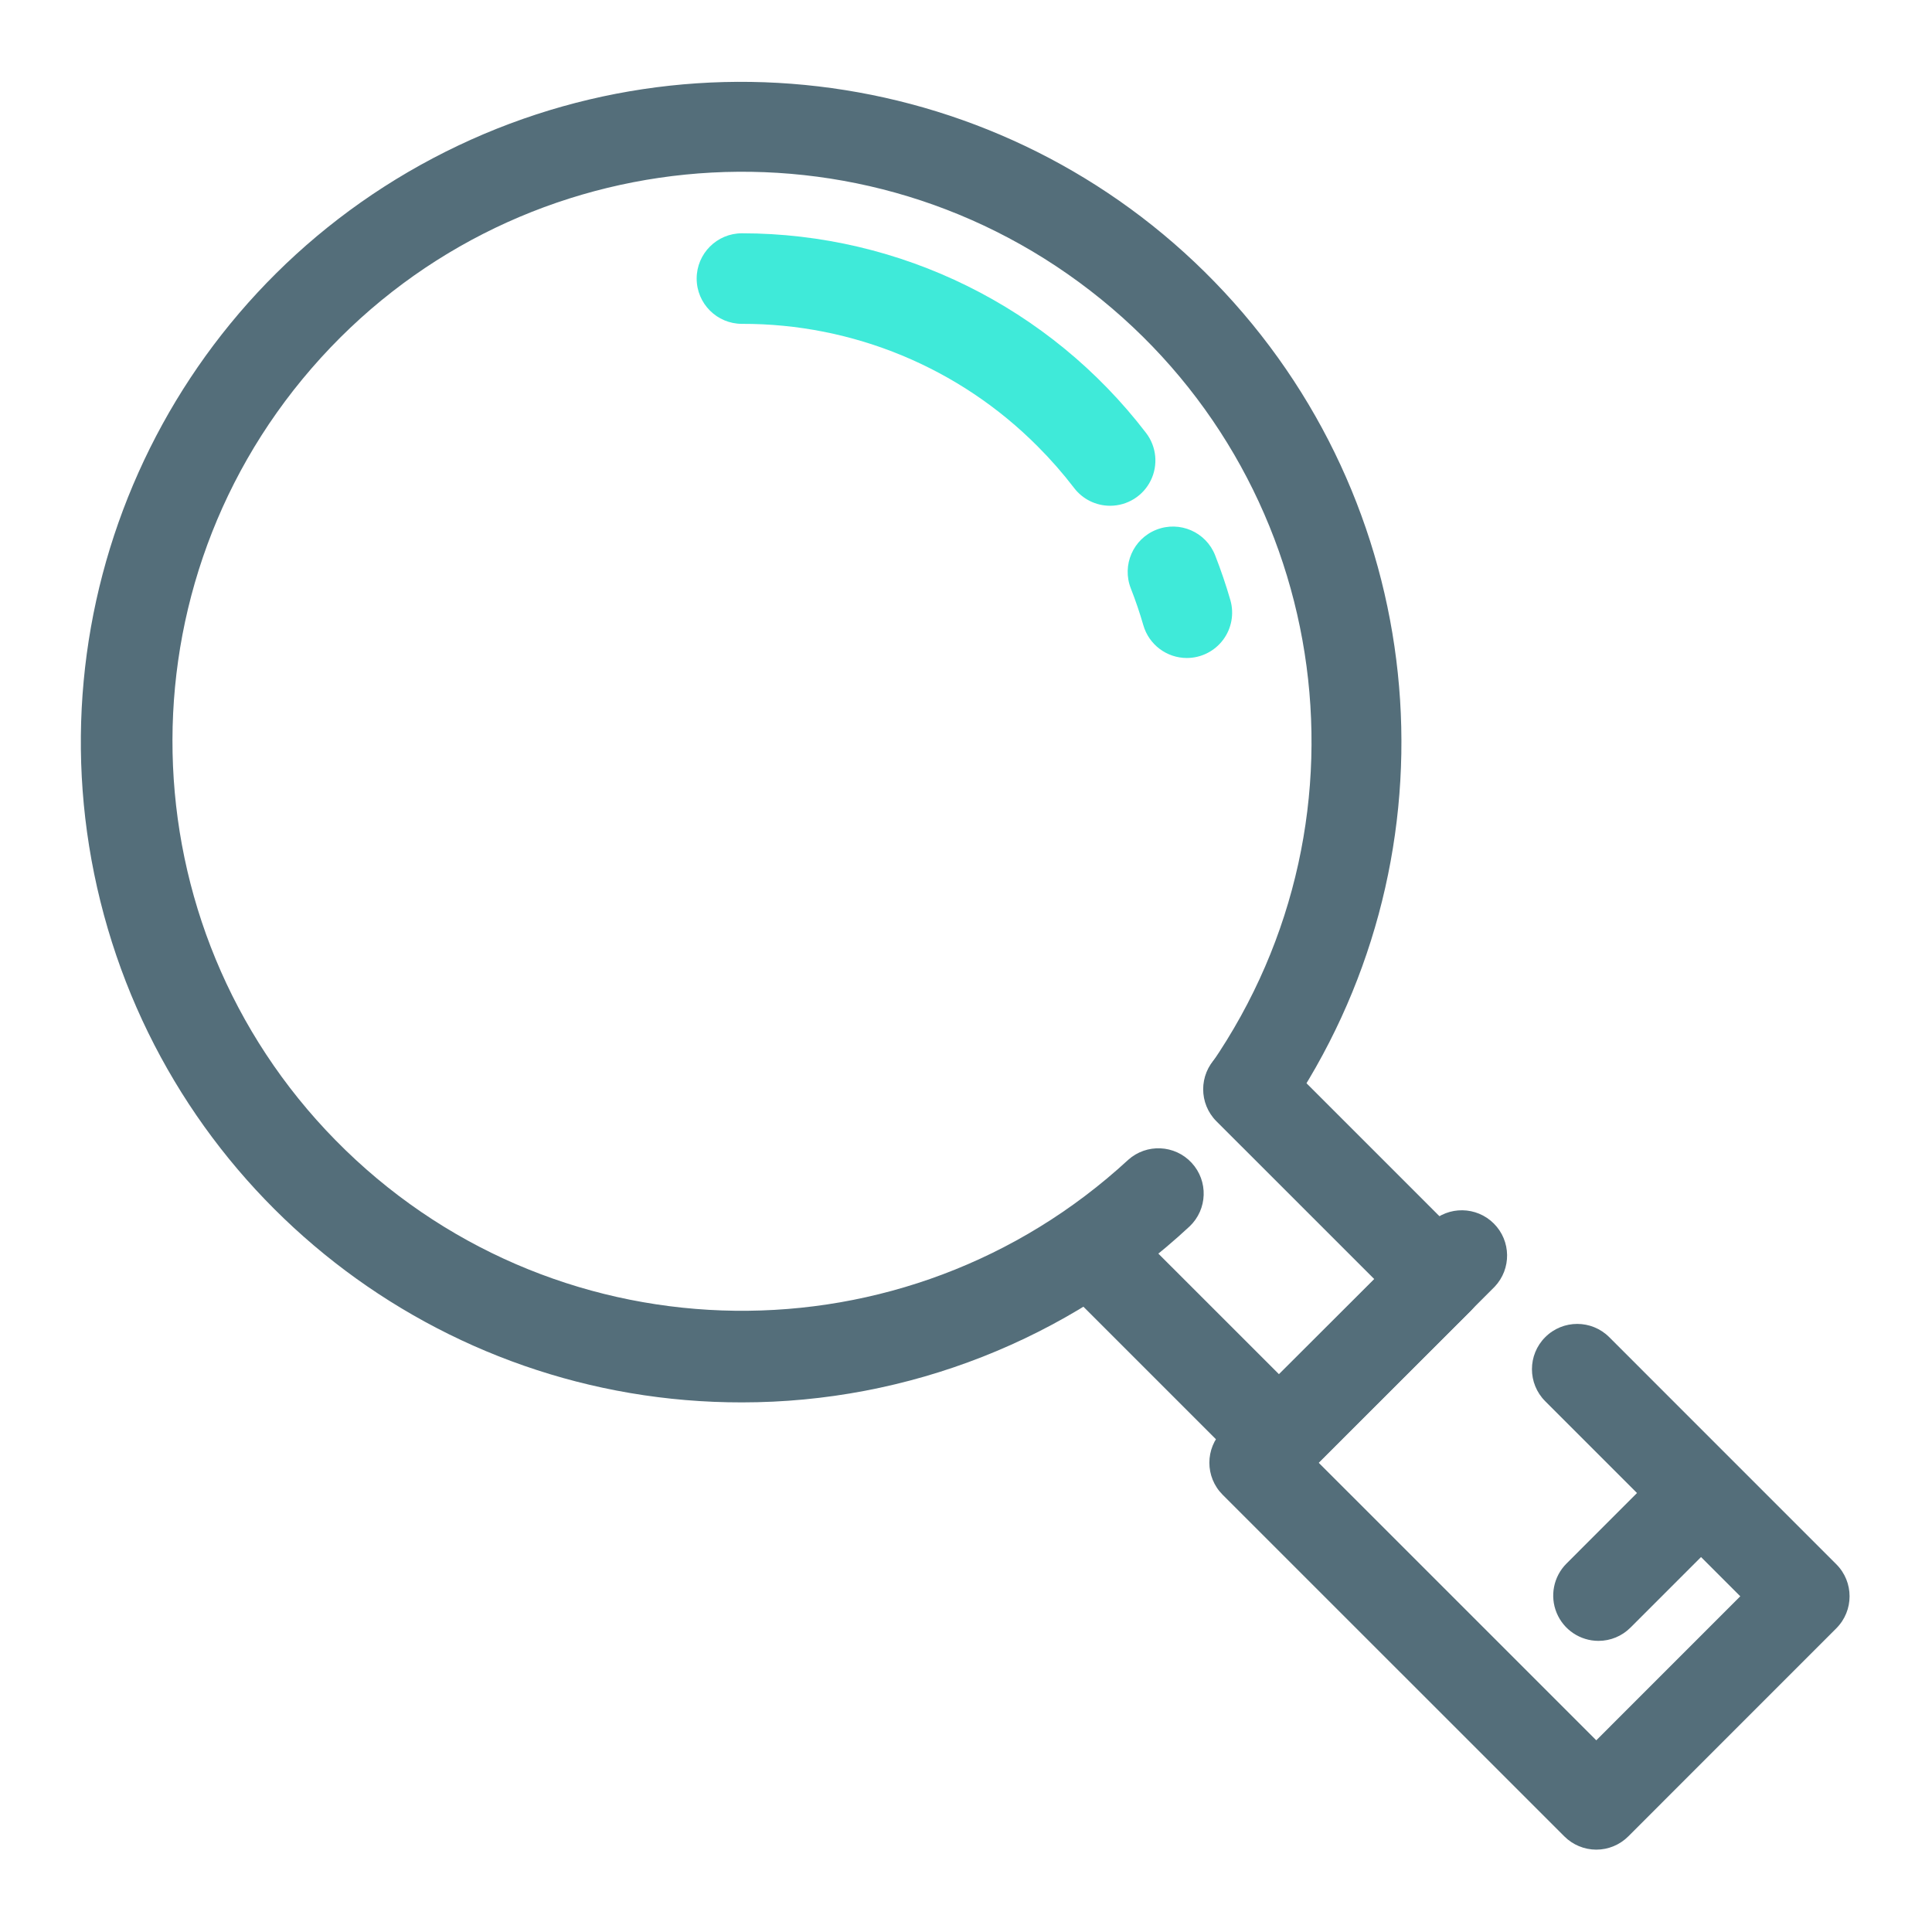
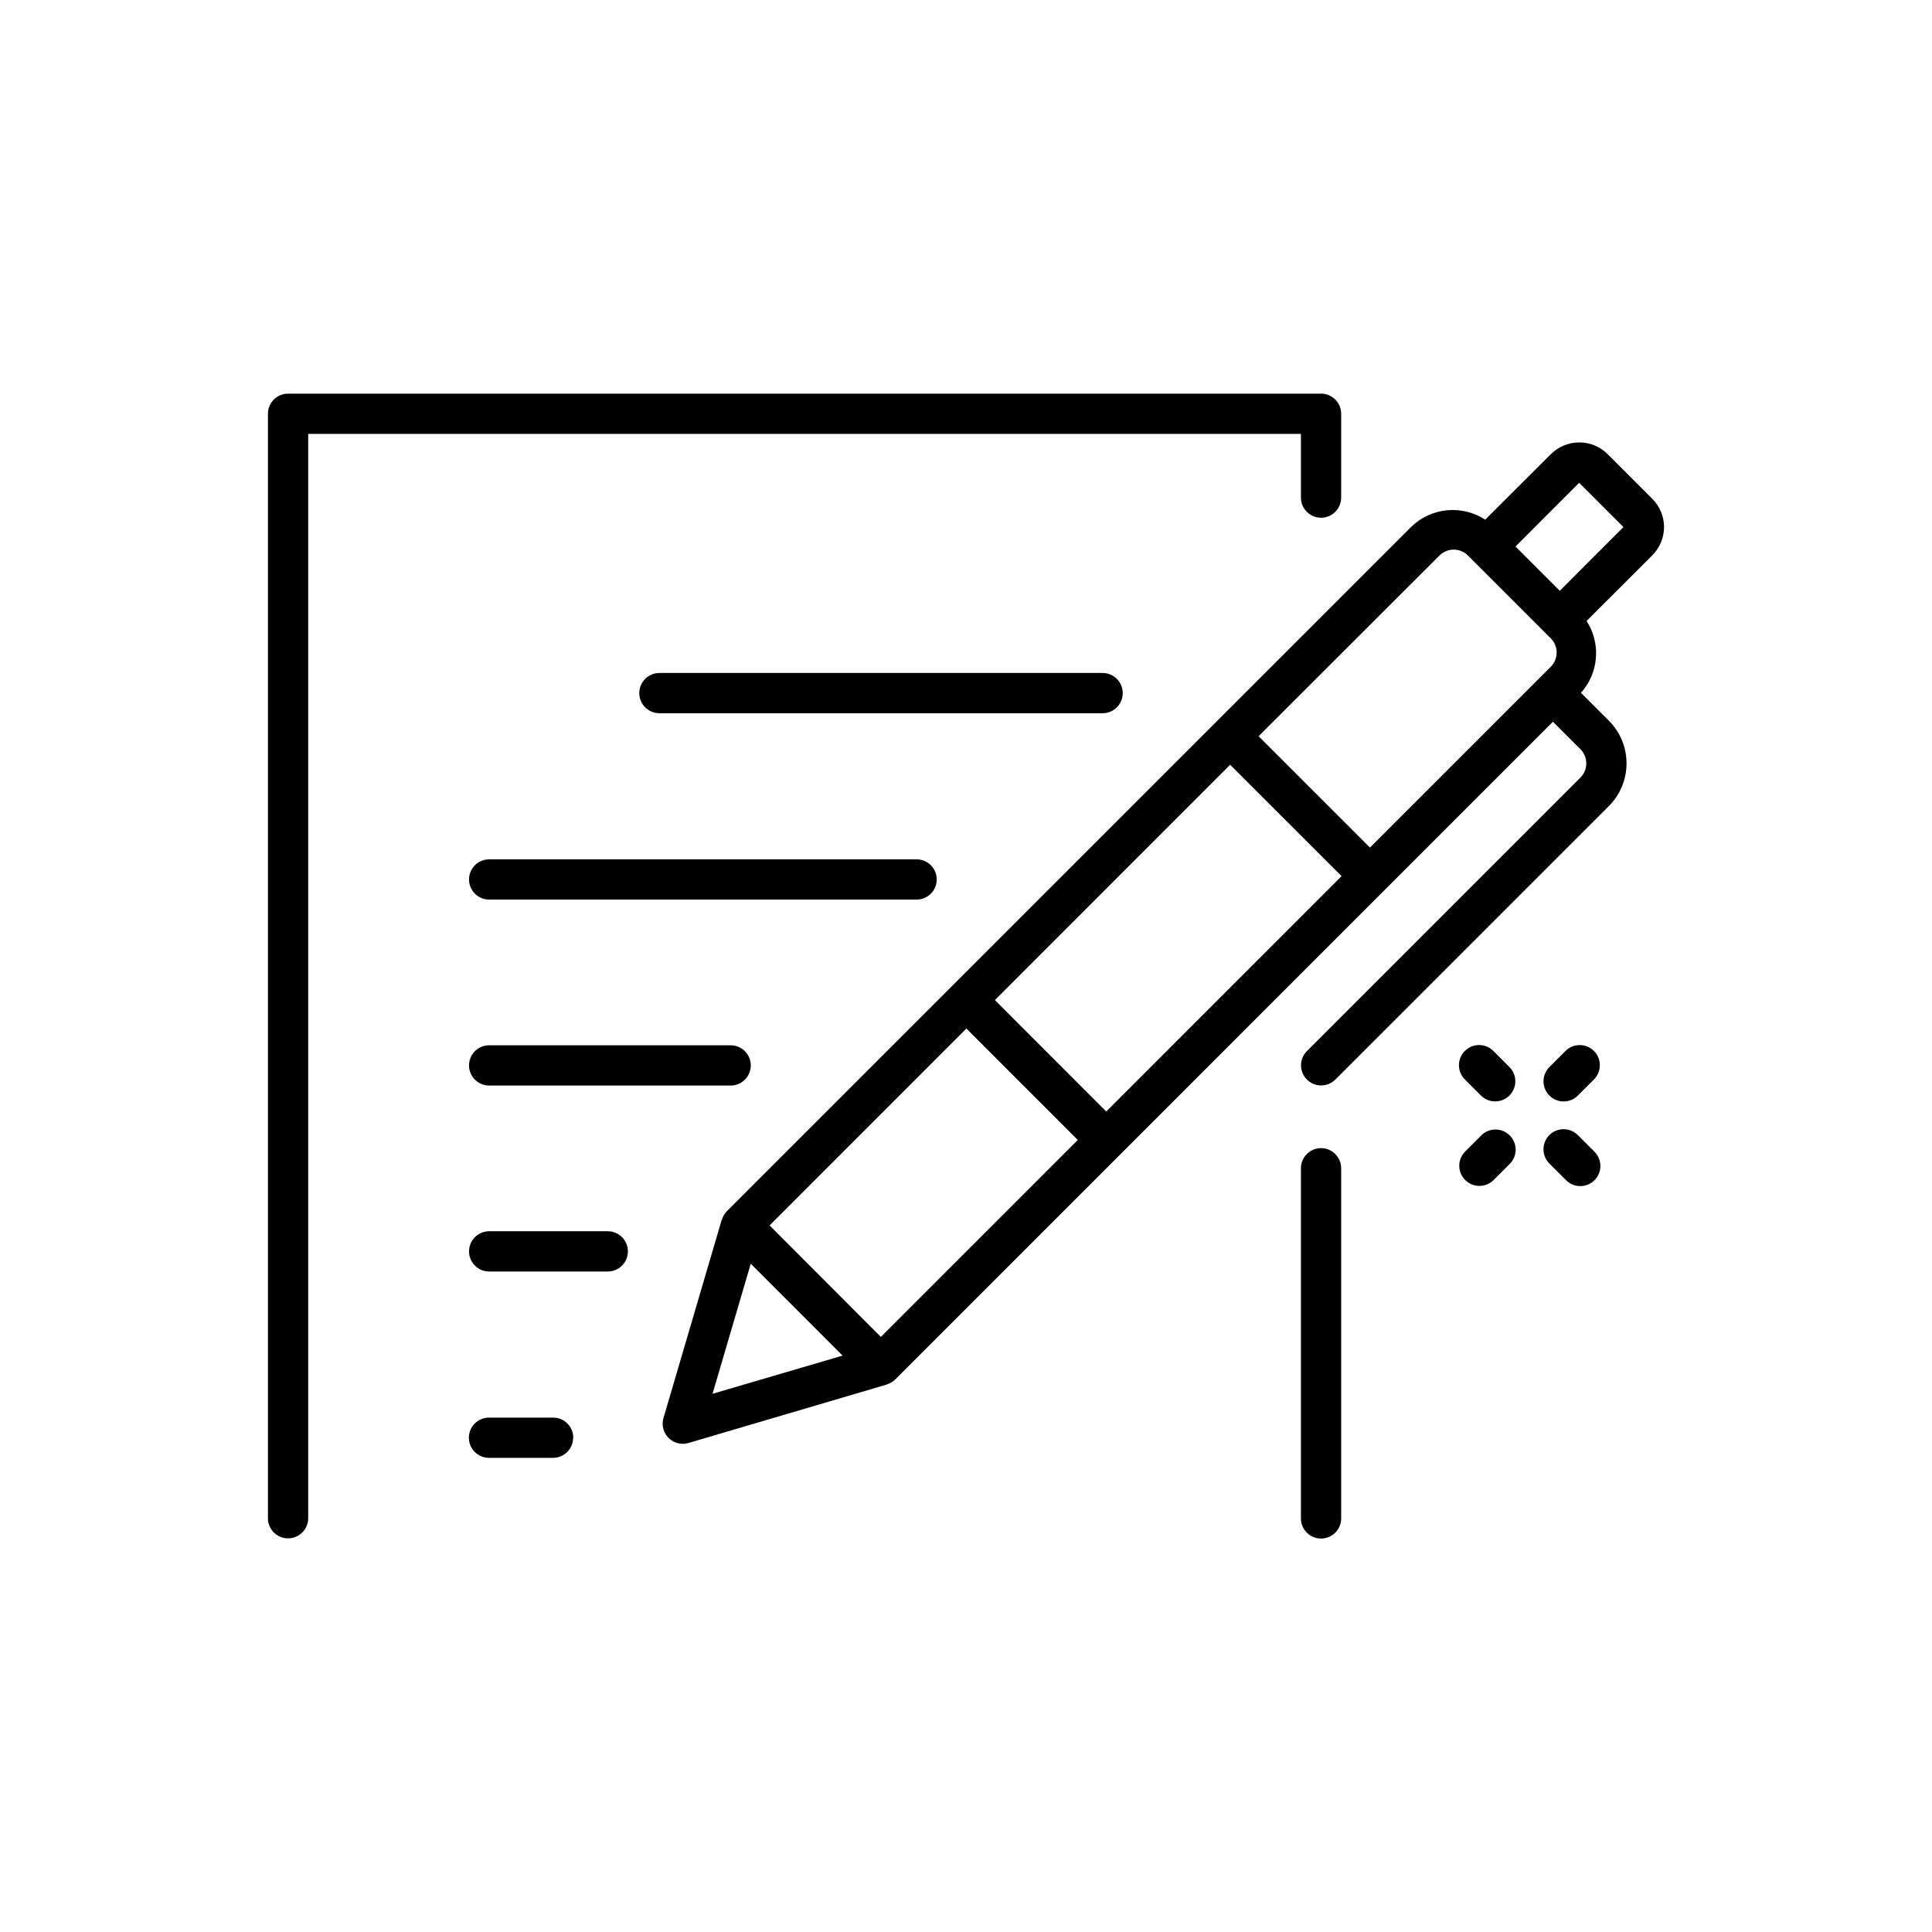
- <svg xmlns="http://www.w3.org/2000/svg" viewBox="0 0 64 64" id="search">
-   <path fill="#546e7a" d="M24.581 46.456a21.872 21.872 0 1 1 18.02-9.518 1.5 1.5 0 0 1-2.472-1.699 18.866 18.866 0 1 0-2.758 3.184 1.5 1.5 0 0 1 2.037 2.202 21.769 21.769 0 0 1-14.827 5.831Z" />
-   <path fill="#3fead9" d="M39.315 21.797a1.501 1.501 0 0 1-1.44-1.084q-.178-.618-.415-1.221a1.5 1.5 0 0 1 2.793-1.097c.19.485.36.985.505 1.486a1.502 1.502 0 0 1-1.442 1.916zm-2.54-5.043a1.498 1.498 0 0 1-1.193-.588 13.911 13.911 0 0 0-1.21-1.381 13.761 13.761 0 0 0-9.794-4.057 1.5 1.5 0 0 1 0-3 16.874 16.874 0 0 1 13.387 6.614 1.5 1.5 0 0 1-1.19 2.412z" />
-   <path fill="#546e7a" d="M42.367 49.144a1.495 1.495 0 0 1-1.06-.44l-6.28-6.28a1.5 1.5 0 0 1 2.12-2.121l5.221 5.22 3.158-3.15-5.23-5.229a1.5 1.5 0 0 1 2.122-2.121l6.29 6.29a1.5 1.5 0 0 1-.001 2.122l-5.28 5.27a1.494 1.494 0 0 1-1.06.439Z" />
-   <path fill="#546e7a" d="M52.88 61.272a1.5 1.5 0 0 1-1.06-.44L40.501 49.515a1.5 1.5 0 0 1 0-2.121l6.893-6.892a1.5 1.5 0 0 1 2.12 2.121l-5.831 5.832 9.196 9.195 4.77-4.771-6.462-6.462a1.5 1.5 0 1 1 2.122-2.121l7.522 7.523a1.5 1.5 0 0 1 0 2.12l-6.892 6.894a1.5 1.5 0 0 1-1.06.439Z" />
-   <path fill="#546e7a" d="M52.951 54.356a1.5 1.5 0 0 1-1.06-2.56l3.398-3.399a1.5 1.5 0 0 1 2.121 2.121l-3.398 3.398a1.495 1.495 0 0 1-1.06.44Z" />
+ <svg xmlns="http://www.w3.org/2000/svg" viewBox="0 0 48 48" id="writing">
+   <path d="M41.343 13.092a.994.994 0 0 0-.3-.707l-1.1-1.1a.988.988 0 0 0-.707-.293 1 1 0 0 0-.706.292l-1.63 1.627a1.48 1.48 0 0 0-1.845.184l-17 17a.483.483 0 0 0-.116.2c0 .006-.008.011-.01.017l-1.445 4.918a.5.5 0 0 0 .48.641.515.515 0 0 0 .14-.02l4.923-1.451c.007 0 .012-.008.019-.011a.477.477 0 0 0 .194-.115l12.151-12.152 4.191-4.191.682.681a.5.5 0 0 1 0 .708l-6.8 6.8a.5.5 0 0 0 .707.707l6.8-6.8a1.5 1.5 0 0 0 0-2.122l-.693-.692a1.473 1.473 0 0 0 .14-1.785l1.63-1.628a1 1 0 0 0 .295-.708Zm-5.58.71a.5.5 0 0 1 .708 0l.116.116.006.009.008.005 1.8 1.8v.006h.006l.121.121a.5.5 0 0 1 0 .707l-4.492 4.492-2.767-2.767Zm-8.279 13.813-2.766-2.768L30.563 19l2.768 2.767Zm-5.6 5.6-2.764-2.77 4.89-4.891 2.767 2.768Zm-3.232-1.818 2.282 2.283-3.231.948Zm20.1-16.719-1.1-1.1 1.582-1.583 1.1 1.1ZM27.394 17.72H16.383a.5.5 0 1 1 0-1h11.011a.5.5 0 0 1 0 1Zm-4.621 4.63h-10.62a.5.5 0 1 1 0-1h10.62a.5.5 0 1 1 0 1Zm-4.62 3.62a.5.5 0 0 1 0 1h-6a.5.5 0 1 1 0-1ZM15.6 31.09a.5.5 0 0 1-.5.5h-2.947a.5.5 0 0 1 0-1H15.1a.5.5 0 0 1 .5.5Zm-1.361 4.63a.5.5 0 0 1-.5.5h-1.59a.5.5 0 1 1 0-1h1.59a.5.5 0 0 1 .504.5Zm18.082-24.94H7.657v26.94a.5.5 0 0 1-1 0V10.28a.5.5 0 0 1 .5-.5h25.664a.5.5 0 0 1 .5.5v2.083a.5.5 0 0 1-1 0Zm1 18.245v8.7a.5.5 0 0 1-1 0v-8.7a.5.5 0 0 1 1 0Zm4.188-.816a.5.5 0 0 1 0 .708l-.4.4a.5.5 0 0 1-.707 0 .5.5 0 0 1 0-.708l.4-.4a.5.5 0 0 1 .707 0Zm2.1.4a.5.5 0 1 1-.707.707l-.4-.4a.5.5 0 1 1 .698-.716Zm-1.115-1.391a.5.5 0 0 1 0-.707l.4-.4a.5.5 0 1 1 .707.708l-.4.4a.5.5 0 0 1-.707 0Zm-2.1-.4a.5.5 0 0 1 .707-.708l.4.4a.5.5 0 0 1-.707.708Z" />
</svg>
